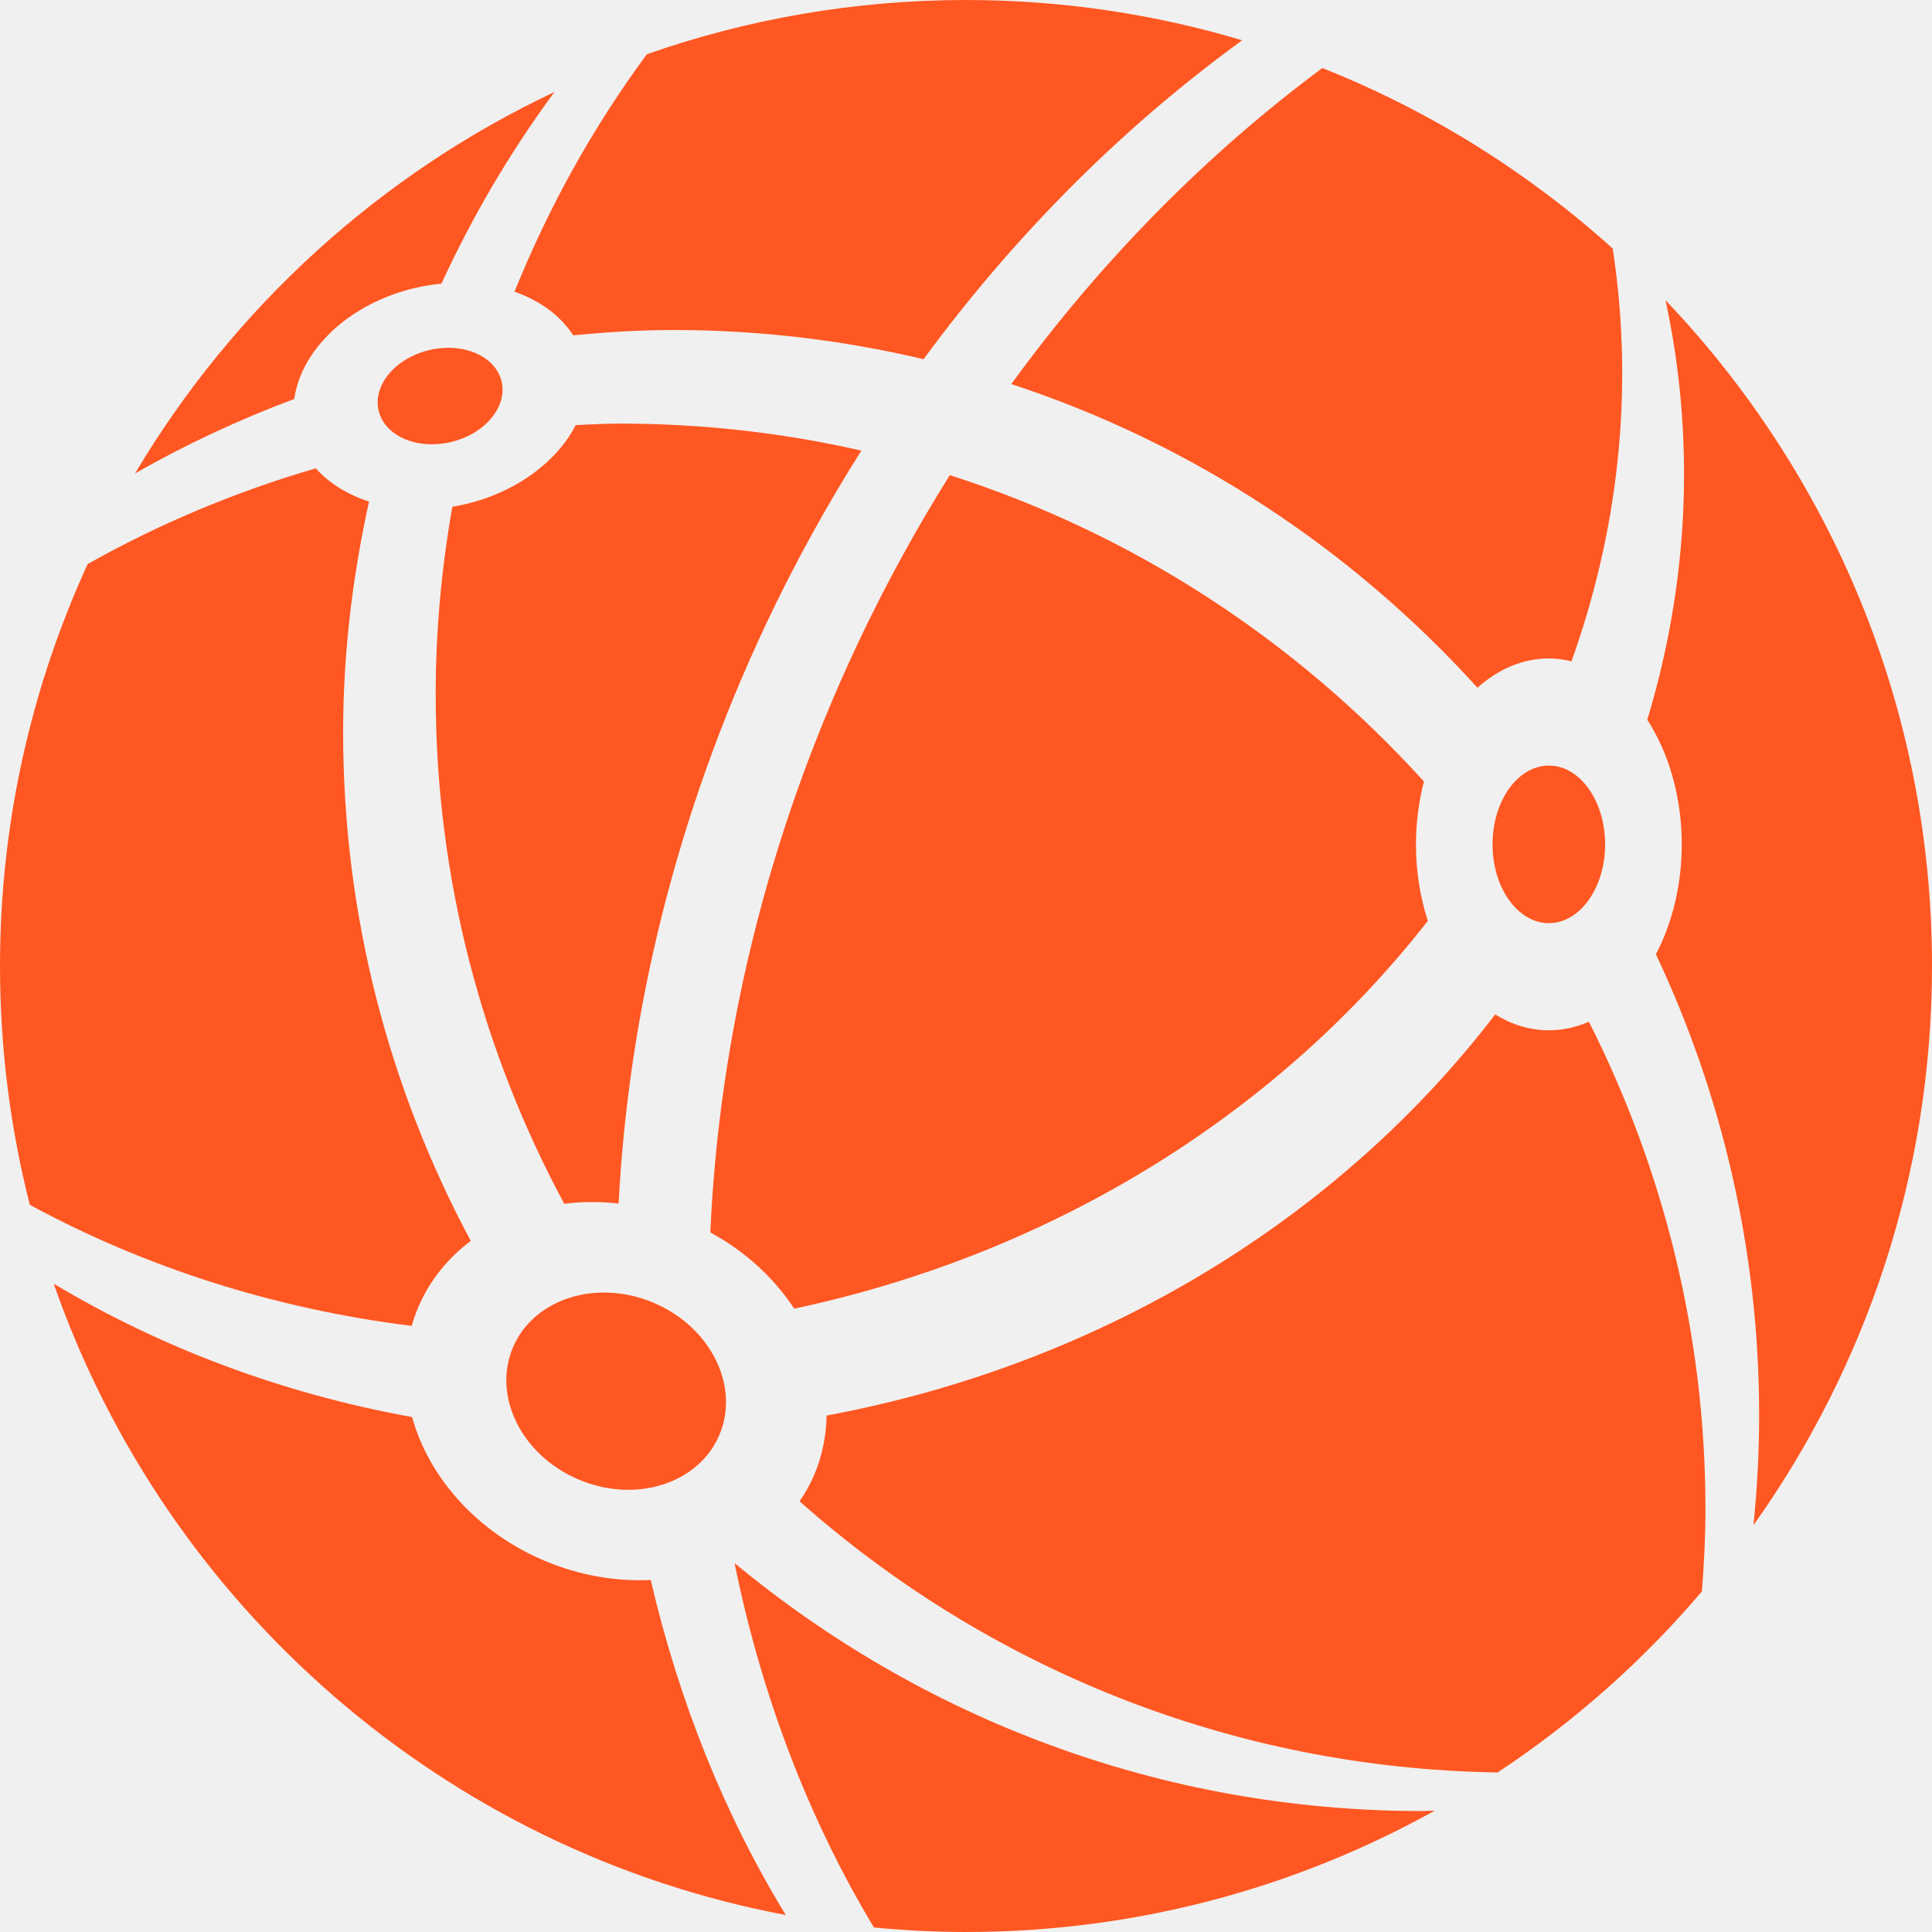
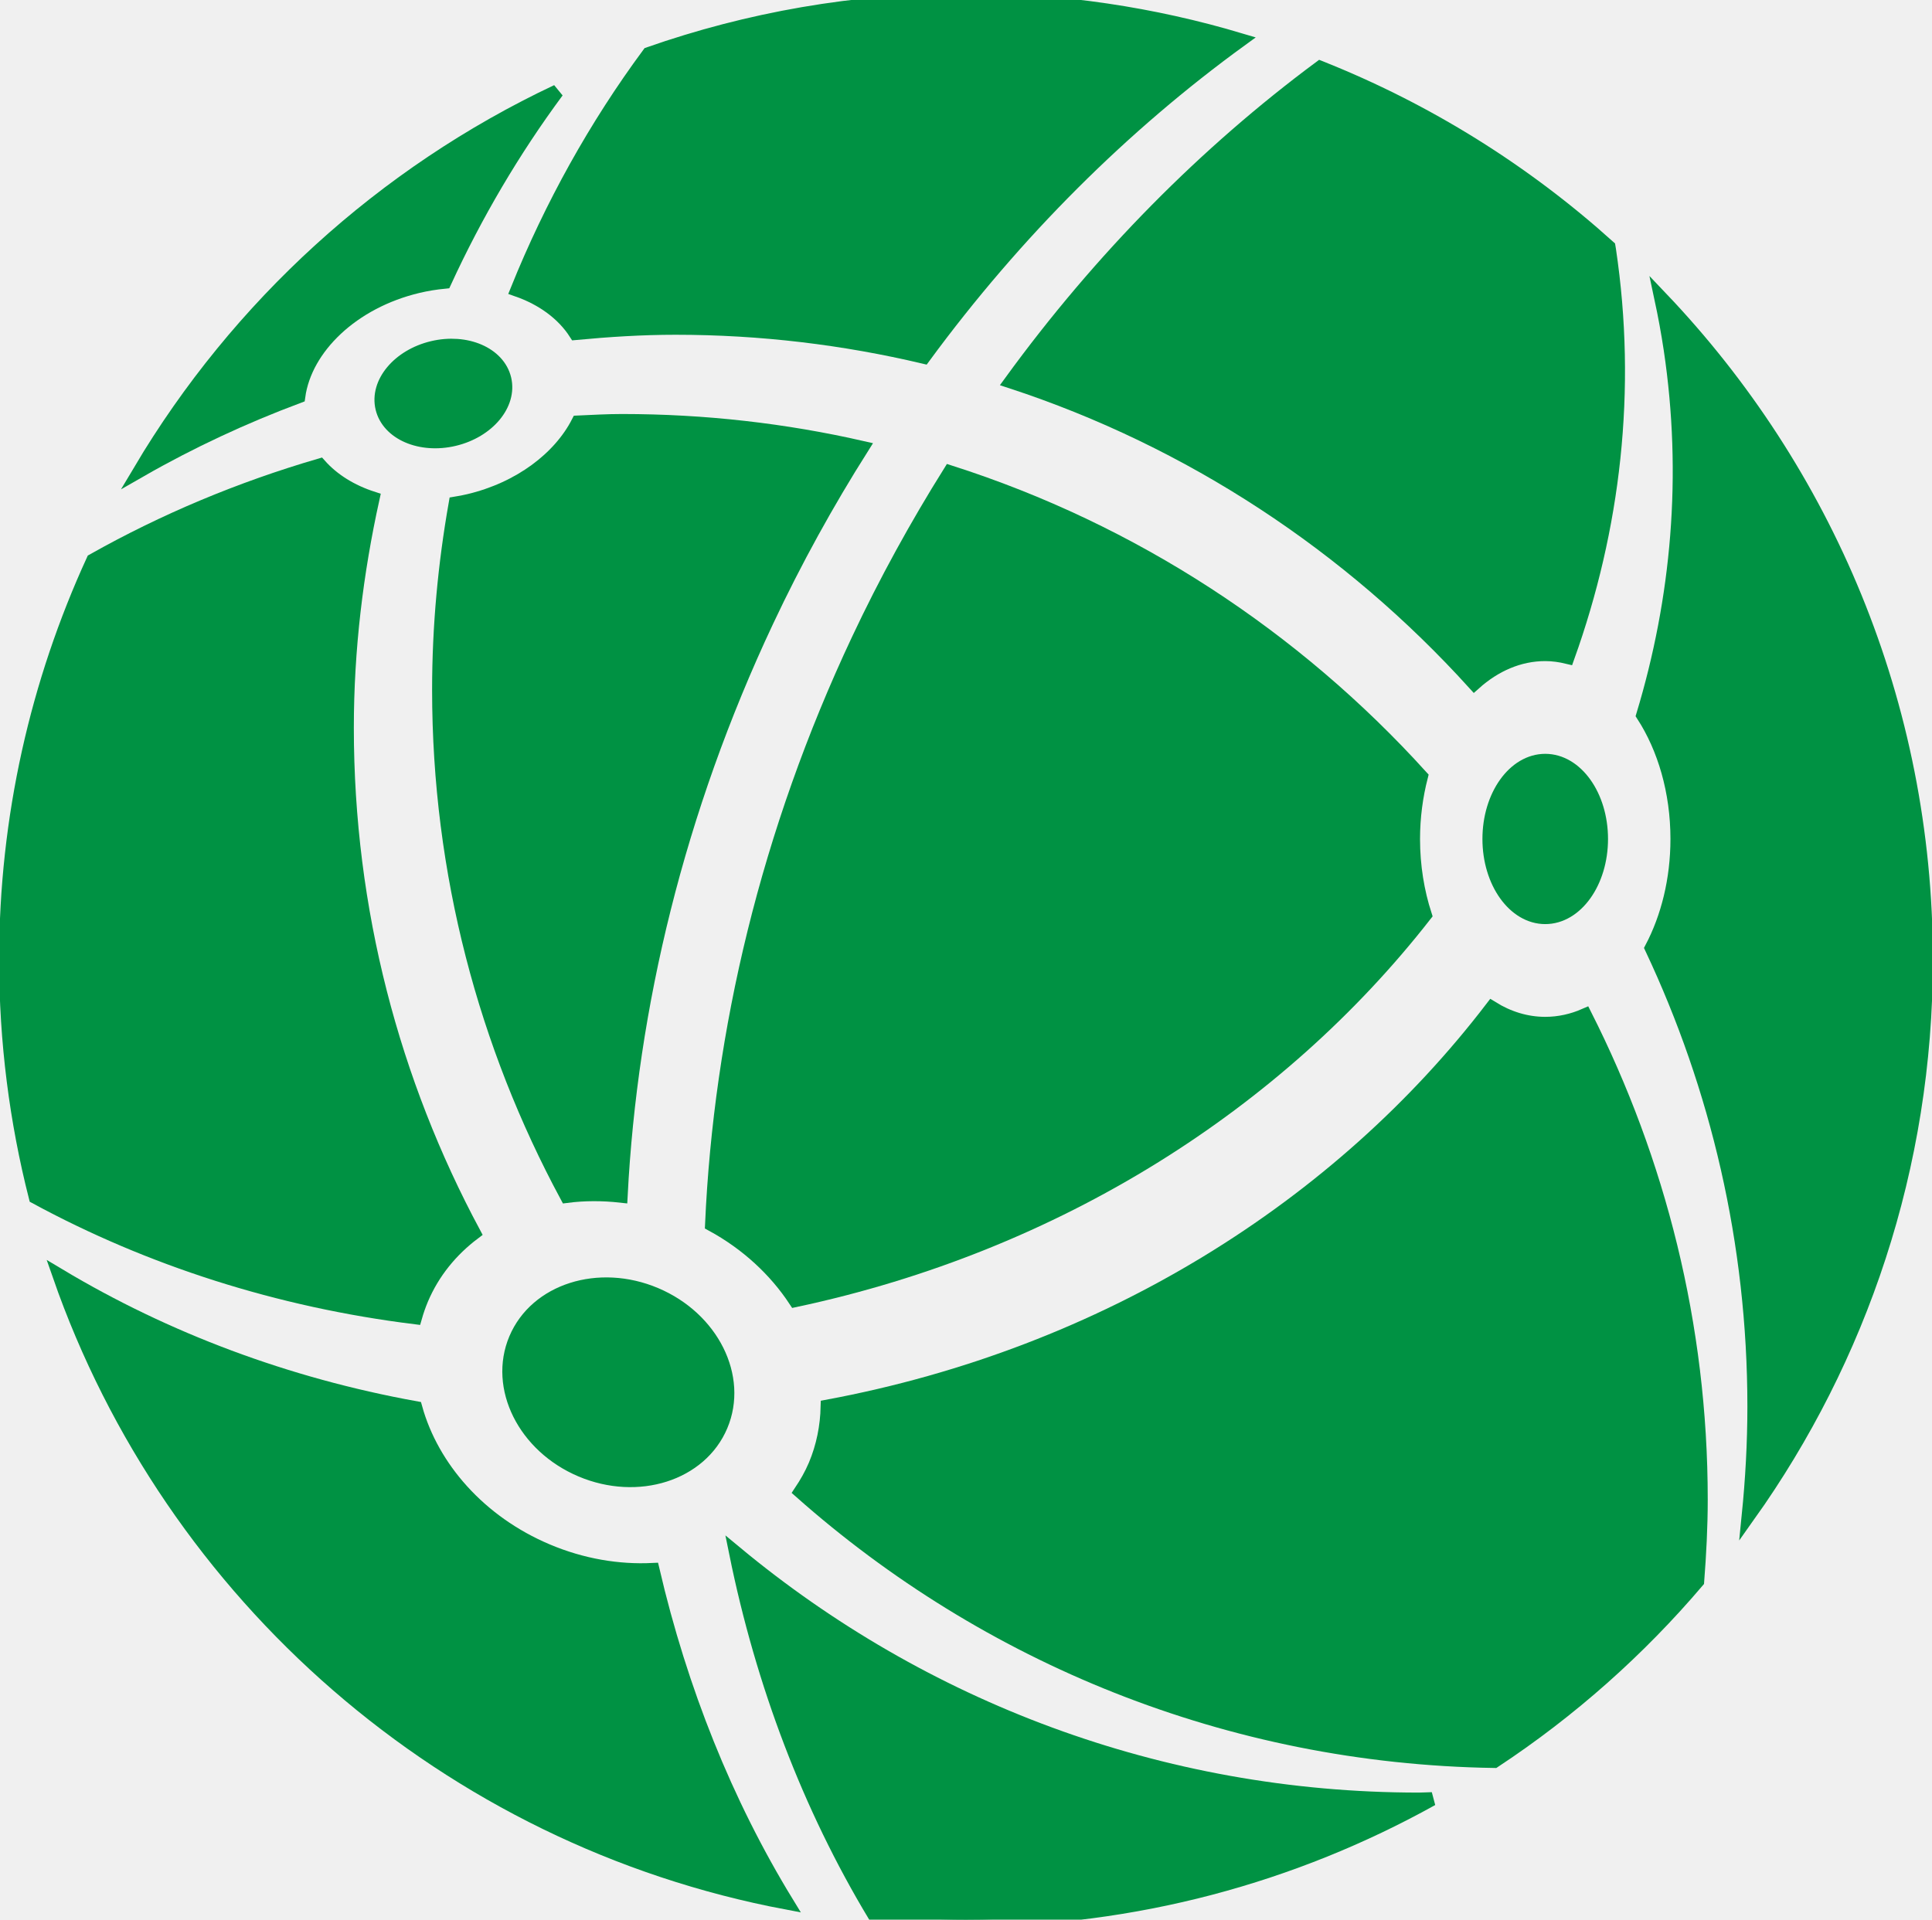
- <svg xmlns="http://www.w3.org/2000/svg" width="140" height="140" viewBox="0 0 140 140" fill="none">
-   <g clip-path="url(#clip0_109_2)">
-     <path d="M73.281 27.831C86.41 32.136 97.992 39.823 107.062 49.836C108.556 48.498 110.328 47.714 112.235 47.714C112.795 47.714 113.342 47.795 113.874 47.923C117.232 38.552 118.425 28.456 116.891 18.191C116.883 18.128 116.865 18.068 116.856 18.004C110.728 12.481 103.62 8.028 95.822 4.93C87.496 11.111 79.845 18.812 73.281 27.831Z" fill="#FF5722" />
-     <path d="M41.536 24.297C43.937 24.071 46.358 23.914 48.819 23.914C55.055 23.914 61.112 24.654 66.925 26.029C73.644 16.885 81.489 9.111 90.013 2.919C83.673 1.026 76.956 0 69.999 0C61.893 0 54.115 1.394 46.875 3.929C42.985 9.195 39.77 14.98 37.283 21.138C39.118 21.778 40.616 22.869 41.536 24.297Z" fill="#FF5722" />
-     <path d="M33.758 36.525C33.43 36.603 33.104 36.666 32.78 36.719C32.001 41.136 31.571 45.673 31.571 50.313C31.571 63.679 34.969 76.233 40.887 87.23C42.163 87.064 43.489 87.064 44.828 87.212C45.54 73.406 48.981 59.103 55.479 45.288C57.561 40.861 59.891 36.652 62.419 32.653C56.794 31.371 50.939 30.695 44.923 30.695C43.847 30.695 42.784 30.756 41.718 30.804C40.376 33.421 37.468 35.642 33.758 36.525Z" fill="#FF5722" />
-     <path d="M68.825 34.431C66.4 38.309 64.155 42.38 62.144 46.658C55.531 60.716 52.095 75.274 51.473 89.304C54.038 90.698 56.103 92.628 57.554 94.83C76.67 90.758 92.769 80.435 103.466 66.731C102.918 65.039 102.606 63.166 102.606 61.188C102.606 59.586 102.818 58.054 103.182 56.63C93.978 46.468 82.192 38.703 68.825 34.431Z" fill="#FF5722" />
-     <path d="M30.303 94.738C31.132 92.778 32.464 91.164 34.114 89.921C28.227 78.942 24.864 66.407 24.864 53.077C24.864 47.324 25.552 41.74 26.741 36.345C25.178 35.841 23.845 35.016 22.883 33.936C17.07 35.635 11.525 37.958 6.352 40.873C2.286 49.744 0 59.604 0 70.001C0 75.976 0.753 81.773 2.161 87.307C10.484 91.821 19.869 94.846 29.834 96.079C29.963 95.628 30.116 95.18 30.303 94.738Z" fill="#FF5722" />
-     <path d="M112.235 74.659C110.851 74.659 109.536 74.245 108.348 73.508C97.267 87.986 80.201 98.794 59.901 102.574C59.87 104.028 59.59 105.479 59.003 106.87C58.712 107.555 58.347 108.19 57.943 108.794C71.453 120.769 89.117 128.143 108.521 128.439C114.059 124.782 119.043 120.358 123.326 115.321C123.478 113.35 123.584 111.366 123.584 109.355C123.584 96.638 120.503 84.663 115.138 74.037C114.221 74.439 113.246 74.659 112.235 74.659Z" fill="#FF5722" />
-     <path d="M53.229 113.268C55.171 122.836 58.576 131.772 63.328 139.674C65.526 139.88 67.748 140 70.001 140C82.332 140 93.908 136.801 103.97 131.205C103.651 131.208 103.339 131.235 103.022 131.235C84.087 131.233 66.749 124.474 53.229 113.268Z" fill="#FF5722" />
-     <path d="M39.46 113.097C34.519 111.01 31.068 107.032 29.861 102.687C20.459 100.985 11.661 97.671 3.893 93.023C12.027 116.379 32.179 134.097 56.942 138.772C52.48 131.475 49.199 123.265 47.153 114.489C44.652 114.611 42.015 114.177 39.46 113.097Z" fill="#FF5722" />
-     <path d="M30.032 20.877C30.689 20.72 31.343 20.618 31.988 20.555C34.253 15.632 36.994 10.975 40.184 6.662C27.499 12.644 16.906 22.321 9.786 34.309C13.455 32.207 17.317 30.409 21.325 28.909C21.817 25.351 25.266 22.012 30.032 20.877Z" fill="#FF5722" />
-     <path d="M140 70.001C140 51.293 132.647 34.313 120.691 21.755C120.954 22.987 121.185 24.233 121.374 25.495C122.74 34.646 121.936 43.665 119.368 52.157C120.914 54.547 121.865 57.709 121.865 61.188C121.865 64.168 121.166 66.915 119.993 69.146C124.772 79.295 127.475 90.614 127.475 102.576C127.475 105.259 127.326 107.904 127.063 110.52C135.197 99.081 140 85.106 140 70.001Z" fill="#FF5722" />
-     <path d="M41.941 107.218C46.073 108.965 50.636 107.512 52.132 103.973C53.628 100.434 51.491 96.149 47.358 94.402C43.226 92.655 38.663 94.108 37.167 97.647C35.671 101.186 37.808 105.471 41.941 107.218Z" fill="#FF5722" />
-     <path d="M112.235 66.895C114.487 66.895 116.313 64.339 116.313 61.186C116.313 58.033 114.487 55.477 112.235 55.477C109.982 55.477 108.156 58.033 108.156 61.186C108.156 64.339 109.982 66.895 112.235 66.895Z" fill="#FF5722" />
-     <path d="M32.686 32.029C35.146 31.442 36.785 29.476 36.346 27.637C35.908 25.799 33.559 24.784 31.099 25.37C28.639 25.956 27 27.922 27.438 29.761C27.877 31.6 30.226 32.615 32.686 32.029Z" fill="#FF5722" />
+ <svg xmlns="http://www.w3.org/2000/svg" width="323" height="321" xml:space="preserve" overflow="hidden">
+   <g transform="translate(-189 -188)">
+     <g>
+       <g>
+         <g>
+           <g>
+             <g>
+               <path d="M358.023 251.812C388.126 261.684 414.681 279.308 435.478 302.266 438.903 299.199 442.966 297.401 447.339 297.401 448.623 297.401 449.877 297.587 451.097 297.882 458.796 276.394 461.532 253.246 458.014 229.71 457.996 229.564 457.955 229.427 457.934 229.282 443.883 216.616 427.586 206.408 409.706 199.304 390.616 213.476 373.073 231.133 358.023 251.812Z" stroke="#009243" stroke-width="2.293" stroke-linecap="butt" stroke-linejoin="miter" stroke-miterlimit="4" stroke-opacity="1" fill="#009243" fill-rule="nonzero" fill-opacity="1" />
+               <path d="M285.236 243.709C290.74 243.191 296.293 242.832 301.935 242.832 316.232 242.832 330.122 244.529 343.45 247.681 358.855 226.715 376.843 208.889 396.387 194.692 381.85 190.352 366.449 188 350.498 188 331.913 188 314.078 191.197 297.477 197.008 288.558 209.083 281.187 222.347 275.485 236.467 279.692 237.934 283.126 240.435 285.236 243.709Z" stroke="#009243" stroke-width="2.293" stroke-linecap="butt" stroke-linejoin="miter" stroke-miterlimit="4" stroke-opacity="1" fill="#009243" fill-rule="nonzero" fill-opacity="1" />
+               <path d="M267.402 271.747C266.65 271.925 265.903 272.07 265.159 272.191 263.373 282.319 262.387 292.721 262.387 303.361 262.387 334.006 270.178 362.792 283.749 388.005 286.675 387.625 289.714 387.625 292.785 387.965 294.418 356.31 302.306 323.515 317.206 291.84 321.979 281.688 327.322 272.038 333.117 262.868 320.221 259.93 306.796 258.378 293.003 258.378 290.534 258.378 288.097 258.52 285.652 258.629 282.577 264.63 275.909 269.722 267.402 271.747Z" stroke="#009243" stroke-width="2.293" stroke-linecap="butt" stroke-linejoin="miter" stroke-miterlimit="4" stroke-opacity="1" fill="#009243" fill-rule="nonzero" fill-opacity="1" />
+               <path d="M347.807 266.946C342.246 275.836 337.097 285.172 332.486 294.98 317.324 327.213 309.447 360.593 308.02 392.762 313.901 395.958 318.637 400.383 321.963 405.431 365.794 396.096 402.707 372.426 427.233 341.006 425.976 337.126 425.261 332.83 425.261 328.296 425.261 324.622 425.747 321.11 426.582 317.845 405.479 294.543 378.455 276.742 347.807 266.946Z" stroke="#009243" stroke-width="2.293" stroke-linecap="butt" stroke-linejoin="miter" stroke-miterlimit="4" stroke-opacity="1" fill="#009243" fill-rule="nonzero" fill-opacity="1" />
+               <path d="M259.481 405.221C261.381 400.727 264.436 397.025 268.218 394.176 254.72 369.003 247.01 340.262 247.01 309.698 247.01 296.507 248.586 283.705 251.314 271.334 247.729 270.179 244.674 268.287 242.467 265.81 229.14 269.706 216.426 275.032 204.565 281.716 195.242 302.056 190 324.663 190 348.502 190 362.202 191.726 375.493 194.955 388.183 214.037 398.532 235.557 405.467 258.406 408.296 258.701 407.262 259.053 406.235 259.481 405.221Z" stroke="#009243" stroke-width="2.293" stroke-linecap="butt" stroke-linejoin="miter" stroke-miterlimit="4" stroke-opacity="1" fill="#009243" fill-rule="nonzero" fill-opacity="1" />
+               <path d="M447.339 359.183C444.165 359.183 441.15 358.233 438.426 356.544 413.02 389.739 373.889 414.52 327.346 423.188 327.273 426.521 326.63 429.848 325.285 433.038 324.618 434.608 323.781 436.064 322.856 437.449 353.832 464.906 394.333 481.814 438.823 482.492 451.521 474.107 462.949 463.964 472.769 452.415 473.117 447.895 473.36 443.346 473.36 438.735 473.36 409.577 466.296 382.121 453.995 357.757 451.892 358.678 449.657 359.183 447.339 359.183Z" stroke="#009243" stroke-width="2.293" stroke-linecap="butt" stroke-linejoin="miter" stroke-miterlimit="4" stroke-opacity="1" fill="#009243" fill-rule="nonzero" fill-opacity="1" />
+               <path d="M312.046 447.707C316.499 469.645 324.307 490.134 335.202 508.253 340.242 508.725 345.337 509 350.502 509 378.775 509 405.318 501.665 428.388 488.834 427.657 488.841 426.942 488.903 426.215 488.903 382.8 488.899 343.046 473.401 312.046 447.707Z" stroke="#009243" stroke-width="2.293" stroke-linecap="butt" stroke-linejoin="miter" stroke-miterlimit="4" stroke-opacity="1" fill="#009243" fill-rule="nonzero" fill-opacity="1" />
+               <path d="M280.475 447.315C269.148 442.53 261.235 433.409 258.467 423.447 236.911 419.544 216.737 411.946 198.927 401.289 217.577 454.84 263.781 495.465 320.56 506.184 310.328 489.453 302.807 470.629 298.115 450.507 292.381 450.787 286.335 449.792 280.475 447.315Z" stroke="#009243" stroke-width="2.293" stroke-linecap="butt" stroke-linejoin="miter" stroke-miterlimit="4" stroke-opacity="1" fill="#009243" fill-rule="nonzero" fill-opacity="1" />
+               <path d="M258.859 235.868C260.366 235.509 261.865 235.274 263.345 235.129 268.538 223.842 274.822 213.165 282.136 203.276 253.052 216.992 228.764 239.178 212.437 266.667 220.851 261.846 229.705 257.723 238.895 254.284 240.023 246.125 247.931 238.471 258.859 235.868Z" stroke="#009243" stroke-width="2.293" stroke-linecap="butt" stroke-linejoin="miter" stroke-miterlimit="4" stroke-opacity="1" fill="#009243" fill-rule="nonzero" fill-opacity="1" />
+               <path d="M511 348.502C511 305.608 494.141 266.675 466.727 237.881 467.33 240.706 467.86 243.563 468.293 246.456 471.425 267.439 469.582 288.118 463.694 307.588 467.239 313.068 469.419 320.318 469.419 328.296 469.419 335.129 467.816 341.426 465.127 346.542 476.084 369.811 482.282 395.764 482.282 423.192 482.282 429.344 481.94 435.408 481.337 441.407 499.987 415.178 511 383.135 511 348.502Z" stroke="#009243" stroke-width="2.293" stroke-linecap="butt" stroke-linejoin="miter" stroke-miterlimit="4" stroke-opacity="1" fill="#009243" fill-rule="nonzero" fill-opacity="1" />
+               <path d="M286.164 433.836C295.639 437.841 306.101 434.51 309.531 426.395 312.962 418.281 308.062 408.456 298.586 404.451 289.111 400.445 278.649 403.776 275.218 411.89 271.788 420.005 276.688 429.83 286.164 433.836Z" stroke="#009243" stroke-width="2.293" stroke-linecap="butt" stroke-linejoin="miter" stroke-miterlimit="4" stroke-opacity="1" fill="#009243" fill-rule="nonzero" fill-opacity="1" />
+               <path d="M447.339 341.381C452.502 341.381 456.689 335.521 456.689 328.292 456.689 321.063 452.502 315.202 447.339 315.202 442.173 315.202 437.986 321.063 437.986 328.292 437.986 335.521 442.173 341.381 447.339 341.381Z" stroke="#009243" stroke-width="2.293" stroke-linecap="butt" stroke-linejoin="miter" stroke-miterlimit="4" stroke-opacity="1" fill="#009243" fill-rule="nonzero" fill-opacity="1" />
+               <path d="M264.945 261.437C270.585 260.093 274.343 255.585 273.337 251.369 272.332 247.153 266.945 244.825 261.305 246.17 255.665 247.515 251.907 252.022 252.912 256.238 253.918 260.455 259.305 262.782 264.945 261.437Z" stroke="#009243" stroke-width="2.293" stroke-linecap="butt" stroke-linejoin="miter" stroke-miterlimit="4" stroke-opacity="1" fill="#009243" fill-rule="nonzero" fill-opacity="1" />
+             </g>
+           </g>
+         </g>
+       </g>
+     </g>
  </g>
-   <defs>
-     <clipPath id="clip0_109_2">
-       <rect width="140" height="140" fill="white" />
-     </clipPath>
-   </defs>
</svg>
